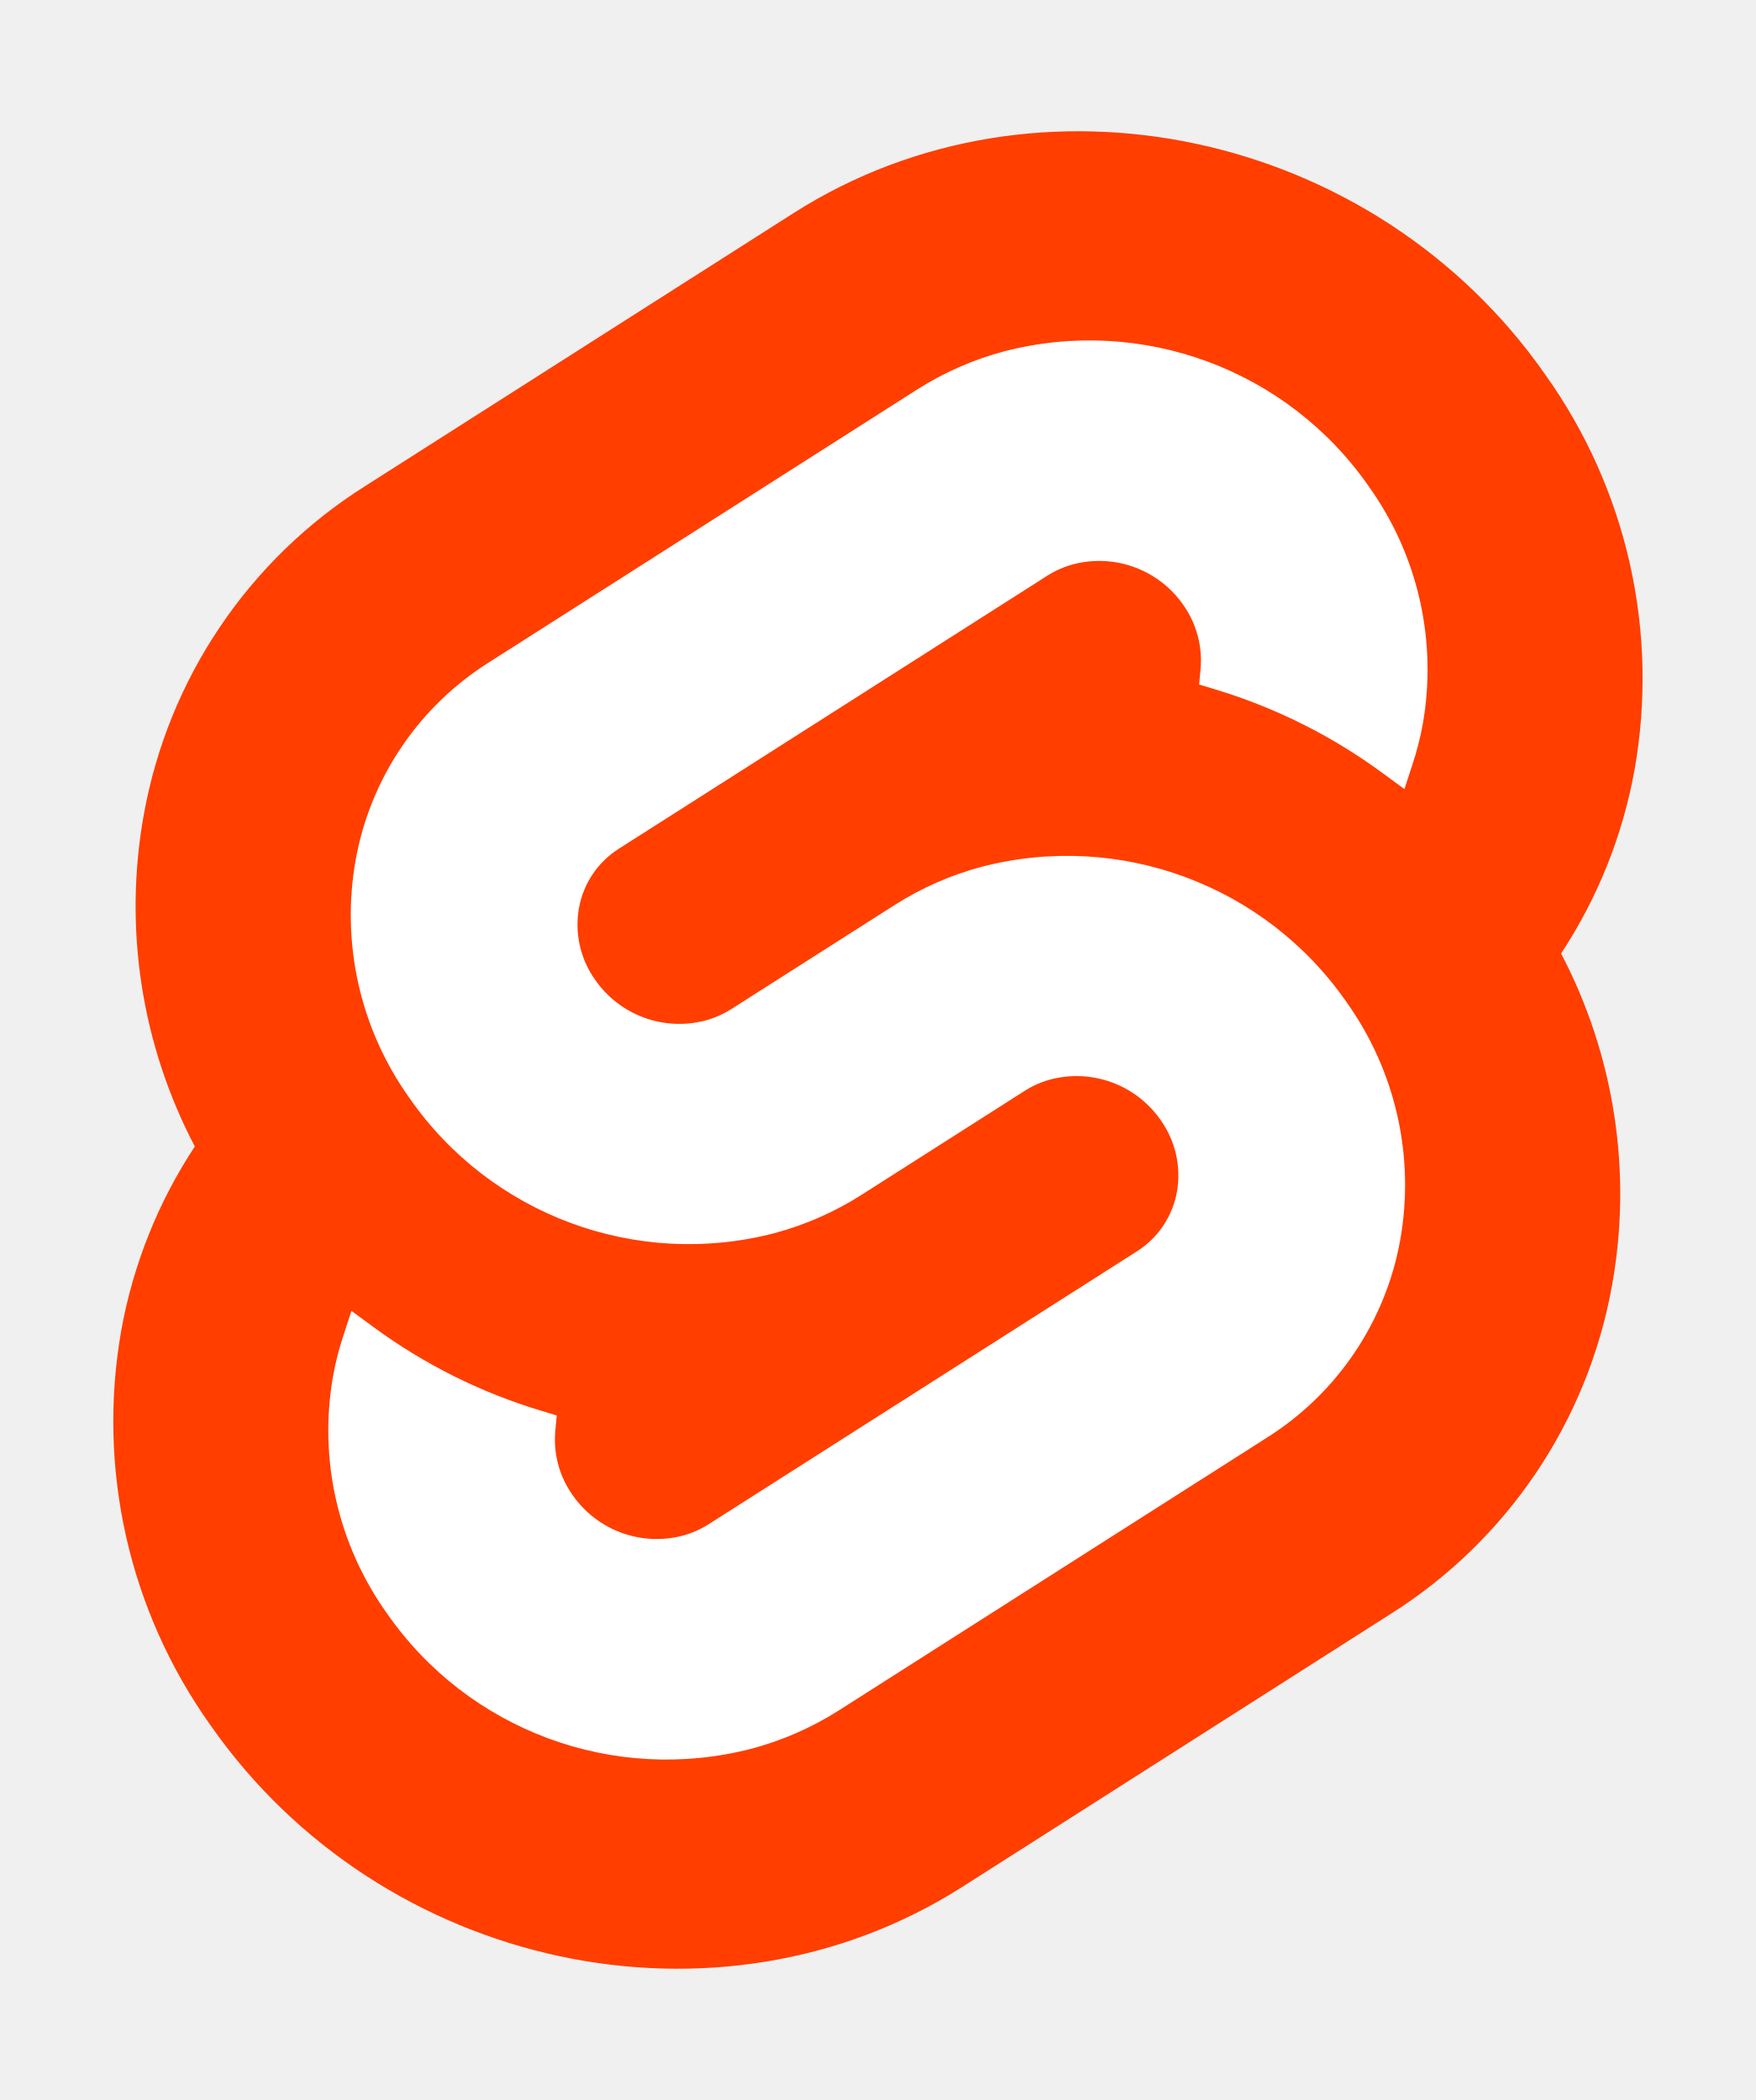
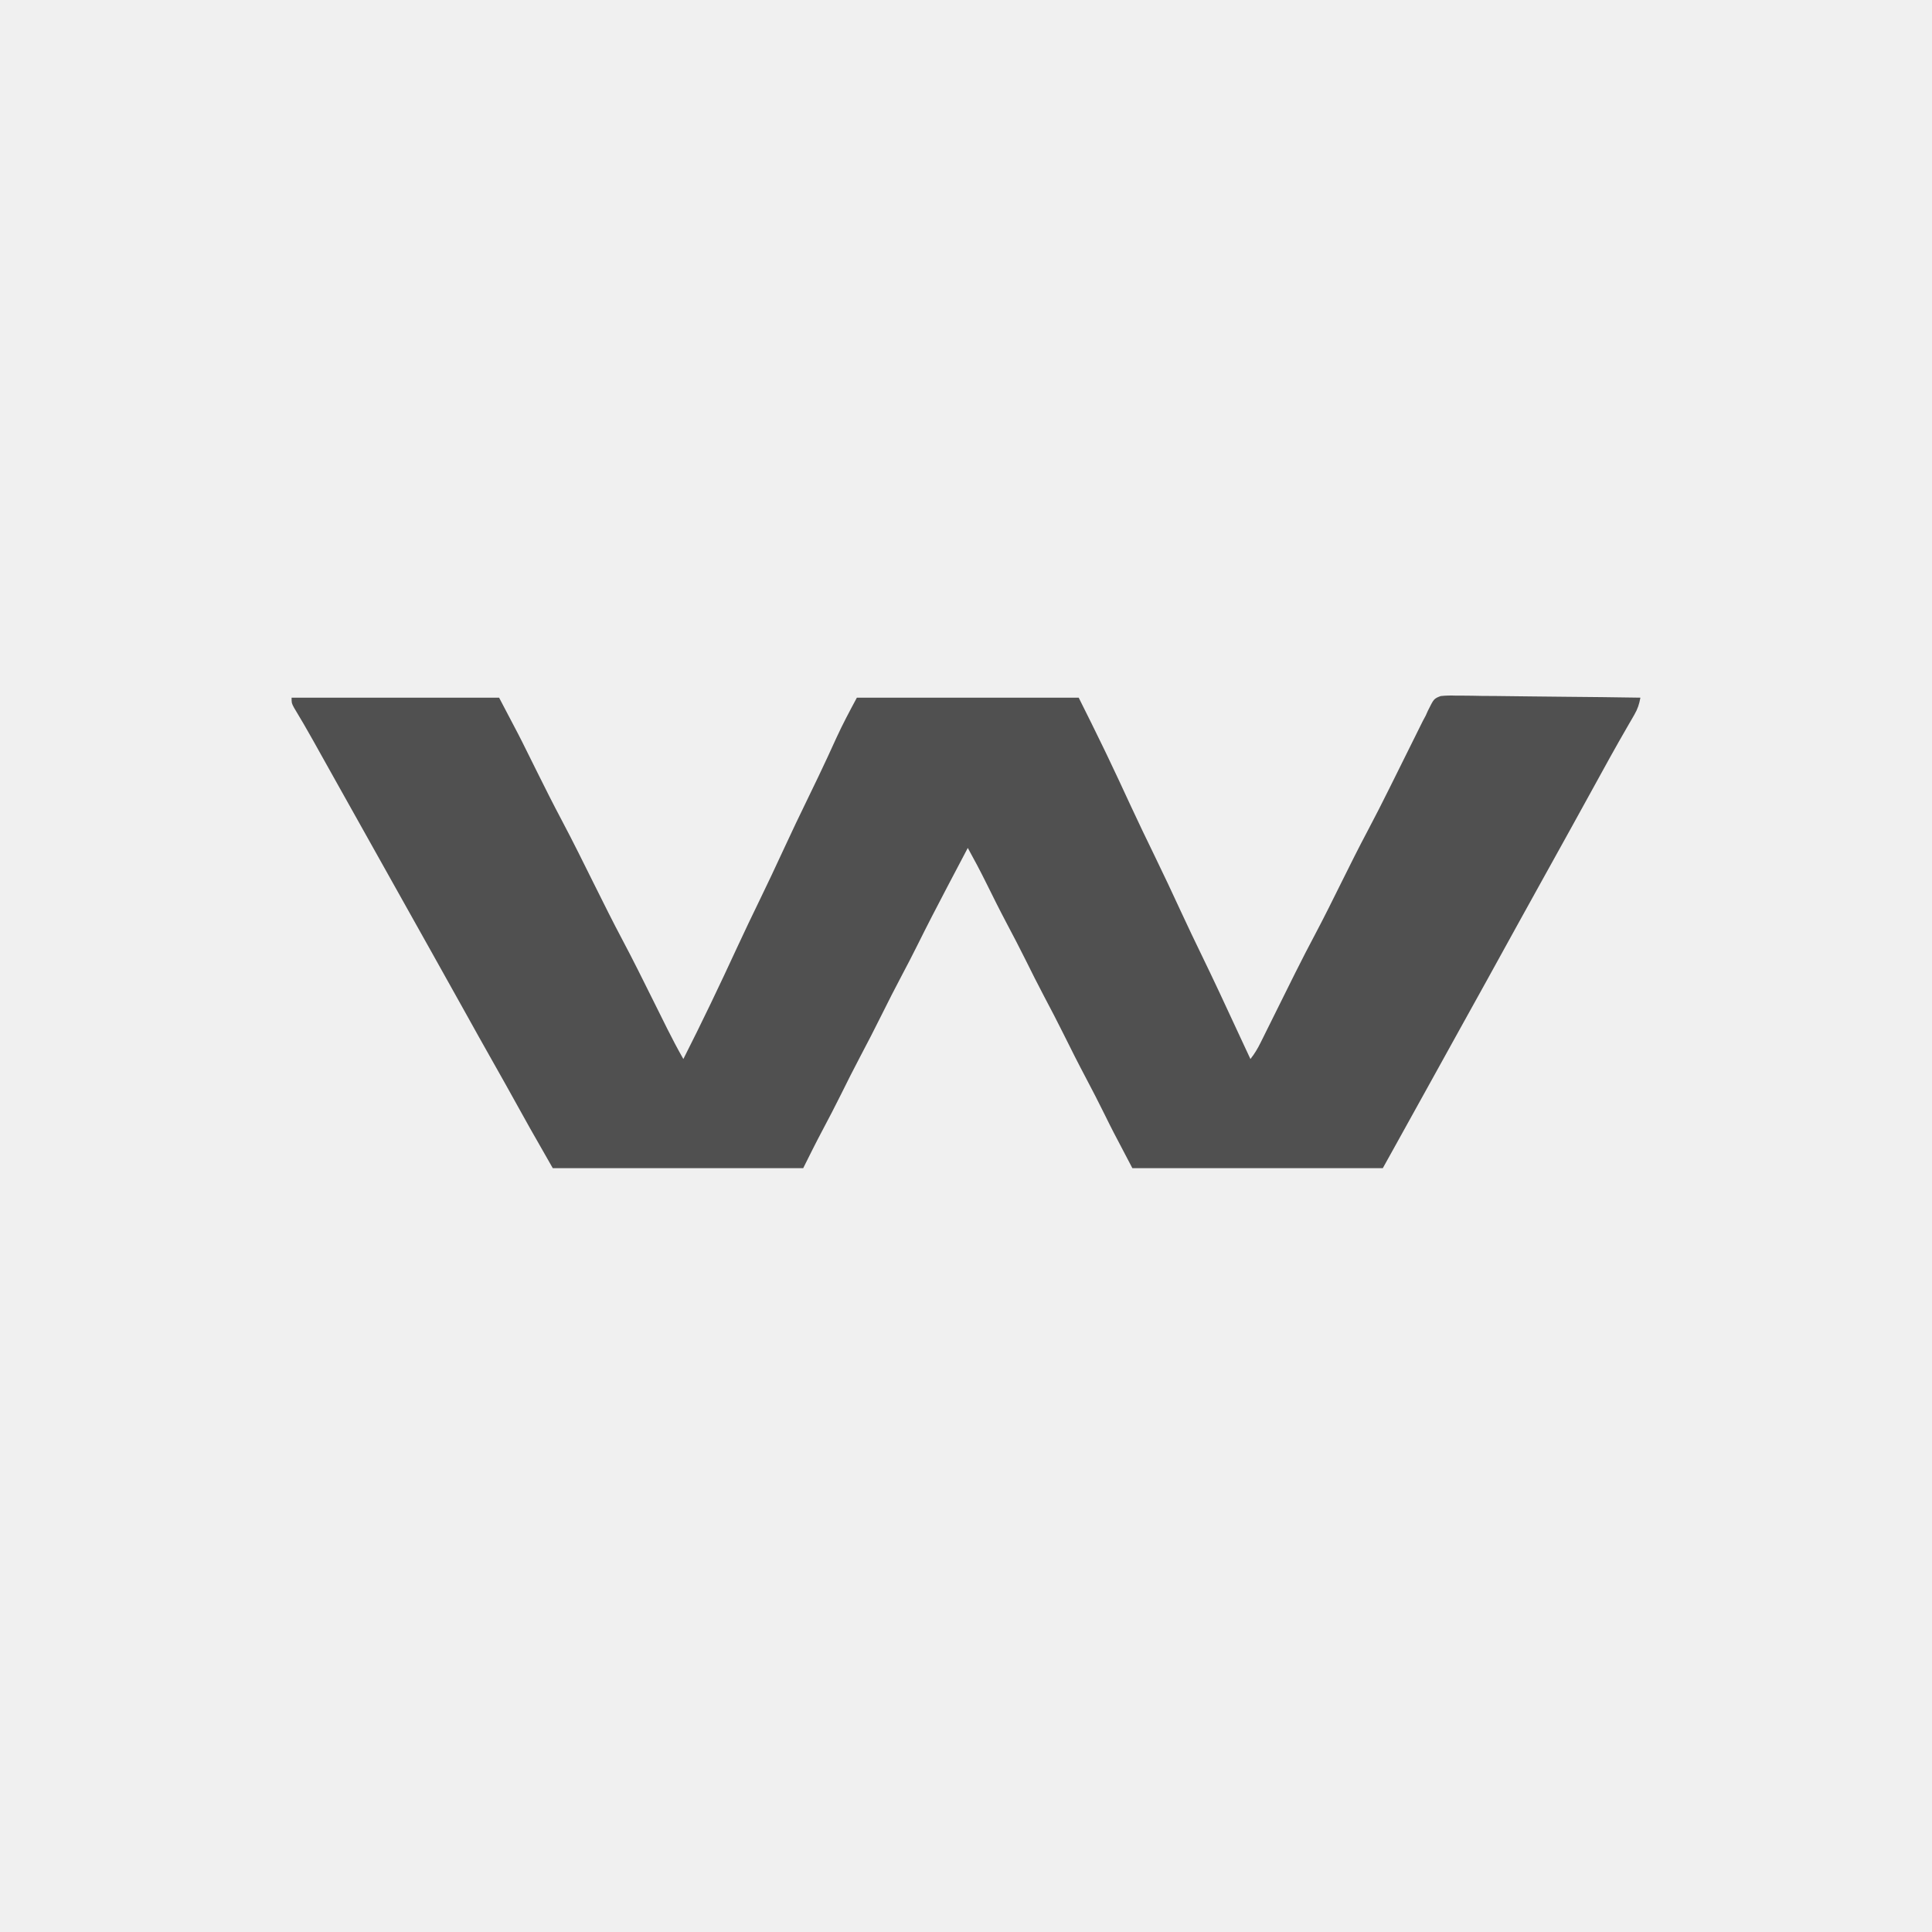
- <svg xmlns="http://www.w3.org/2000/svg" width="107" height="128" viewBox="0 0 107 128">
-   <path d="M94.157 22.819c-10.4-14.885-30.94-19.297-45.792-9.835L22.282 29.608A29.92 29.92 0 0 0 8.764 49.65a31.5 31.5 0 0 0 3.108 20.231 30 30 0 0 0-4.477 11.183 31.9 31.9 0 0 0 5.448 24.116c10.402 14.887 30.942 19.297 45.791 9.835l26.083-16.624A29.92 29.92 0 0 0 98.235 78.35a31.53 31.53 0 0 0-3.105-20.232 30 30 0 0 0 4.474-11.182 31.88 31.88 0 0 0-5.447-24.116" style="fill:#ff3e00" />
-   <path d="M45.817 106.582a20.72 20.72 0 0 1-22.237-8.243 19.17 19.17 0 0 1-3.277-14.503 18 18 0 0 1 .624-2.435l.49-1.498 1.337.981a33.6 33.6 0 0 0 10.203 5.098l.97.294-.09.968a5.85 5.85 0 0 0 1.052 3.878 6.24 6.24 0 0 0 6.695 2.485 5.8 5.8 0 0 0 1.603-.704L69.27 76.28a5.43 5.43 0 0 0 2.45-3.631 5.8 5.8 0 0 0-.987-4.371 6.24 6.24 0 0 0-6.698-2.487 5.7 5.7 0 0 0-1.6.704l-9.953 6.345a19 19 0 0 1-5.296 2.326 20.72 20.72 0 0 1-22.237-8.243 19.17 19.17 0 0 1-3.277-14.502 17.99 17.99 0 0 1 8.13-12.052l26.081-16.623a19 19 0 0 1 5.3-2.329 20.72 20.72 0 0 1 22.237 8.243 19.17 19.17 0 0 1 3.277 14.503 18 18 0 0 1-.624 2.435l-.49 1.498-1.337-.98a33.6 33.6 0 0 0-10.203-5.1l-.97-.294.09-.968a5.86 5.86 0 0 0-1.052-3.878 6.24 6.24 0 0 0-6.696-2.485 5.8 5.8 0 0 0-1.602.704L37.73 51.72a5.42 5.42 0 0 0-2.449 3.63 5.79 5.79 0 0 0 .986 4.372 6.24 6.24 0 0 0 6.698 2.486 5.8 5.8 0 0 0 1.602-.704l9.952-6.342a19 19 0 0 1 5.295-2.328 20.72 20.72 0 0 1 22.237 8.242 19.17 19.17 0 0 1 3.277 14.503 18 18 0 0 1-8.13 12.053l-26.081 16.622a19 19 0 0 1-5.3 2.328" style="fill:#fff" />
+ <svg xmlns="http://www.w3.org/2000/svg" version="1.1" width="1080" height="1080">
+   <path d="M0 0 C38.28 0 76.56 0 116 0 C127.455 21.764 127.455 21.764 131 28.938 C131.406 29.753 131.812 30.569 132.23 31.41 C133.907 34.779 135.578 38.15 137.25 41.521 C141.698 50.482 146.185 59.413 150.875 68.25 C157.329 80.417 163.415 92.768 169.541 105.103 C174.595 115.272 179.653 125.431 184.98 135.461 C190.972 146.741 196.63 158.187 202.312 169.625 C204.41 173.848 206.511 178.069 208.613 182.289 C209.081 183.233 209.549 184.177 210.031 185.149 C212.873 190.854 215.852 196.458 219 202 C229.457 181.379 239.42 160.516 249.104 139.522 C253.266 130.524 257.555 121.593 261.886 112.675 C266.162 103.867 270.338 95.017 274.438 86.125 C279.319 75.538 284.344 65.031 289.45 54.55 C292.89 47.485 296.299 40.408 299.594 33.273 C299.883 32.647 300.173 32.02 300.471 31.374 C301.83 28.427 303.182 25.476 304.525 22.521 C308.067 14.797 311.95 7.522 316 0 C356.92 0 397.84 0 440 0 C444.781 9.563 449.555 19.116 454.188 28.75 C454.739 29.896 455.291 31.043 455.86 32.224 C460.321 41.521 464.663 50.872 468.983 60.235 C473.364 69.7 477.892 79.088 482.456 88.465 C487.476 98.784 492.352 109.161 497.156 119.582 C501.015 127.932 504.982 136.226 509 144.5 C515.361 157.6 521.518 170.786 527.618 184.009 C529.506 188.094 531.407 192.173 533.312 196.25 C533.845 197.39 534.377 198.529 534.926 199.703 C535.458 200.84 535.458 200.84 536 202 C538.297 199.106 540.02 196.198 541.66 192.89 C542.168 191.871 542.677 190.851 543.2 189.801 C543.744 188.7 544.287 187.599 544.848 186.465 C545.721 184.709 546.595 182.954 547.469 181.198 C548.695 178.733 549.917 176.267 551.139 173.8 C553.829 168.374 556.524 162.95 559.223 157.527 C559.808 156.352 560.393 155.176 560.996 153.964 C564.708 146.526 568.515 139.146 572.417 131.806 C577.285 122.625 581.882 113.308 586.5 104 C591.502 93.918 596.514 83.849 601.797 73.91 C605.876 66.227 609.797 58.471 613.672 50.684 C614.249 49.524 614.826 48.364 615.421 47.169 C617.804 42.375 620.184 37.58 622.561 32.782 C624.323 29.226 626.091 25.674 627.859 22.121 C628.652 20.516 628.652 20.516 629.46 18.879 C629.968 17.86 630.476 16.841 630.999 15.791 C631.653 14.471 631.653 14.471 632.321 13.125 C632.875 12.094 633.429 11.062 634 10 C634.56 8.739 634.56 8.739 635.131 7.454 C638.551 0.552 638.551 0.552 642.363 -0.9 C645.335 -1.235 648.157 -1.238 651.146 -1.135 C652.815 -1.137 652.815 -1.137 654.518 -1.14 C658.189 -1.133 661.854 -1.055 665.523 -0.977 C668.071 -0.958 670.618 -0.944 673.165 -0.934 C679.18 -0.899 685.192 -0.821 691.206 -0.72 C698.054 -0.608 704.903 -0.553 711.752 -0.503 C725.836 -0.399 739.918 -0.223 754 0 C753.333 3.627 752.479 6.303 750.621 9.5 C749.87 10.807 749.87 10.807 749.104 12.141 C748.554 13.085 748.004 14.028 747.438 15 C746.243 17.08 745.051 19.161 743.859 21.242 C742.913 22.893 742.913 22.893 741.947 24.577 C738.637 30.395 735.413 36.26 732.188 42.125 C731.511 43.353 730.835 44.582 730.158 45.81 C728.789 48.296 727.421 50.783 726.053 53.27 C722.685 59.39 719.312 65.508 715.938 71.625 C715.606 72.226 715.275 72.827 714.933 73.446 C709.523 83.255 704.087 93.05 698.642 102.841 C694.101 111.011 689.576 119.19 685.062 127.375 C684.731 127.976 684.4 128.577 684.058 129.196 C681.705 133.464 679.352 137.732 677 142 C674.313 146.875 671.626 151.75 668.938 156.625 C668.44 157.527 668.44 157.527 667.933 158.447 C662.523 168.254 657.089 178.048 651.644 187.836 C647.079 196.048 642.535 204.272 638 212.5 C630.925 225.336 623.816 238.152 616.691 250.96 C614.459 254.973 612.23 258.986 610 263 C563.8 263 517.6 263 470 263 C458.716 241.561 458.716 241.561 454.5 233 C451.107 226.161 447.646 219.367 444.062 212.625 C439.721 204.455 435.58 196.193 431.463 187.907 C427.979 180.912 424.387 173.983 420.719 167.082 C417.061 160.175 413.579 153.186 410.103 146.187 C406.783 139.518 403.346 132.92 399.849 126.342 C395.86 118.806 392.06 111.179 388.285 103.534 C385.014 96.932 381.574 90.443 378 84 C374.661 90.33 371.329 96.664 368 103 C367.508 103.936 367.016 104.871 366.51 105.835 C360.778 116.748 355.122 127.689 349.644 138.731 C346.883 144.281 344.033 149.776 341.125 155.25 C337.304 162.445 333.625 169.704 330 177 C326.01 185.031 321.927 193 317.719 200.918 C314.065 207.817 310.586 214.799 307.114 221.792 C303.712 228.625 300.207 235.398 296.611 242.133 C292.94 249.031 289.5 256 286 263 C239.8 263 193.6 263 146 263 C132.392 239.187 132.392 239.187 126.562 228.625 C121.913 220.228 117.235 211.849 112.5 203.5 C107.167 194.093 101.903 184.649 96.658 175.192 C90.714 164.475 84.728 153.782 78.734 143.093 C75.821 137.896 72.91 132.698 70 127.5 C68.833 125.417 67.667 123.333 66.5 121.25 C31.5 58.75 31.5 58.75 29.748 55.622 C28.587 53.549 27.426 51.476 26.265 49.404 C23.258 44.035 20.254 38.665 17.254 33.293 C16.327 31.634 16.327 31.634 15.381 29.941 C14.213 27.852 13.047 25.762 11.881 23.672 C8.459 17.55 4.938 11.504 1.301 5.507 C0 3 0 3 0 0 Z " fill="#505050" transform="translate(163,390)" />
</svg>
